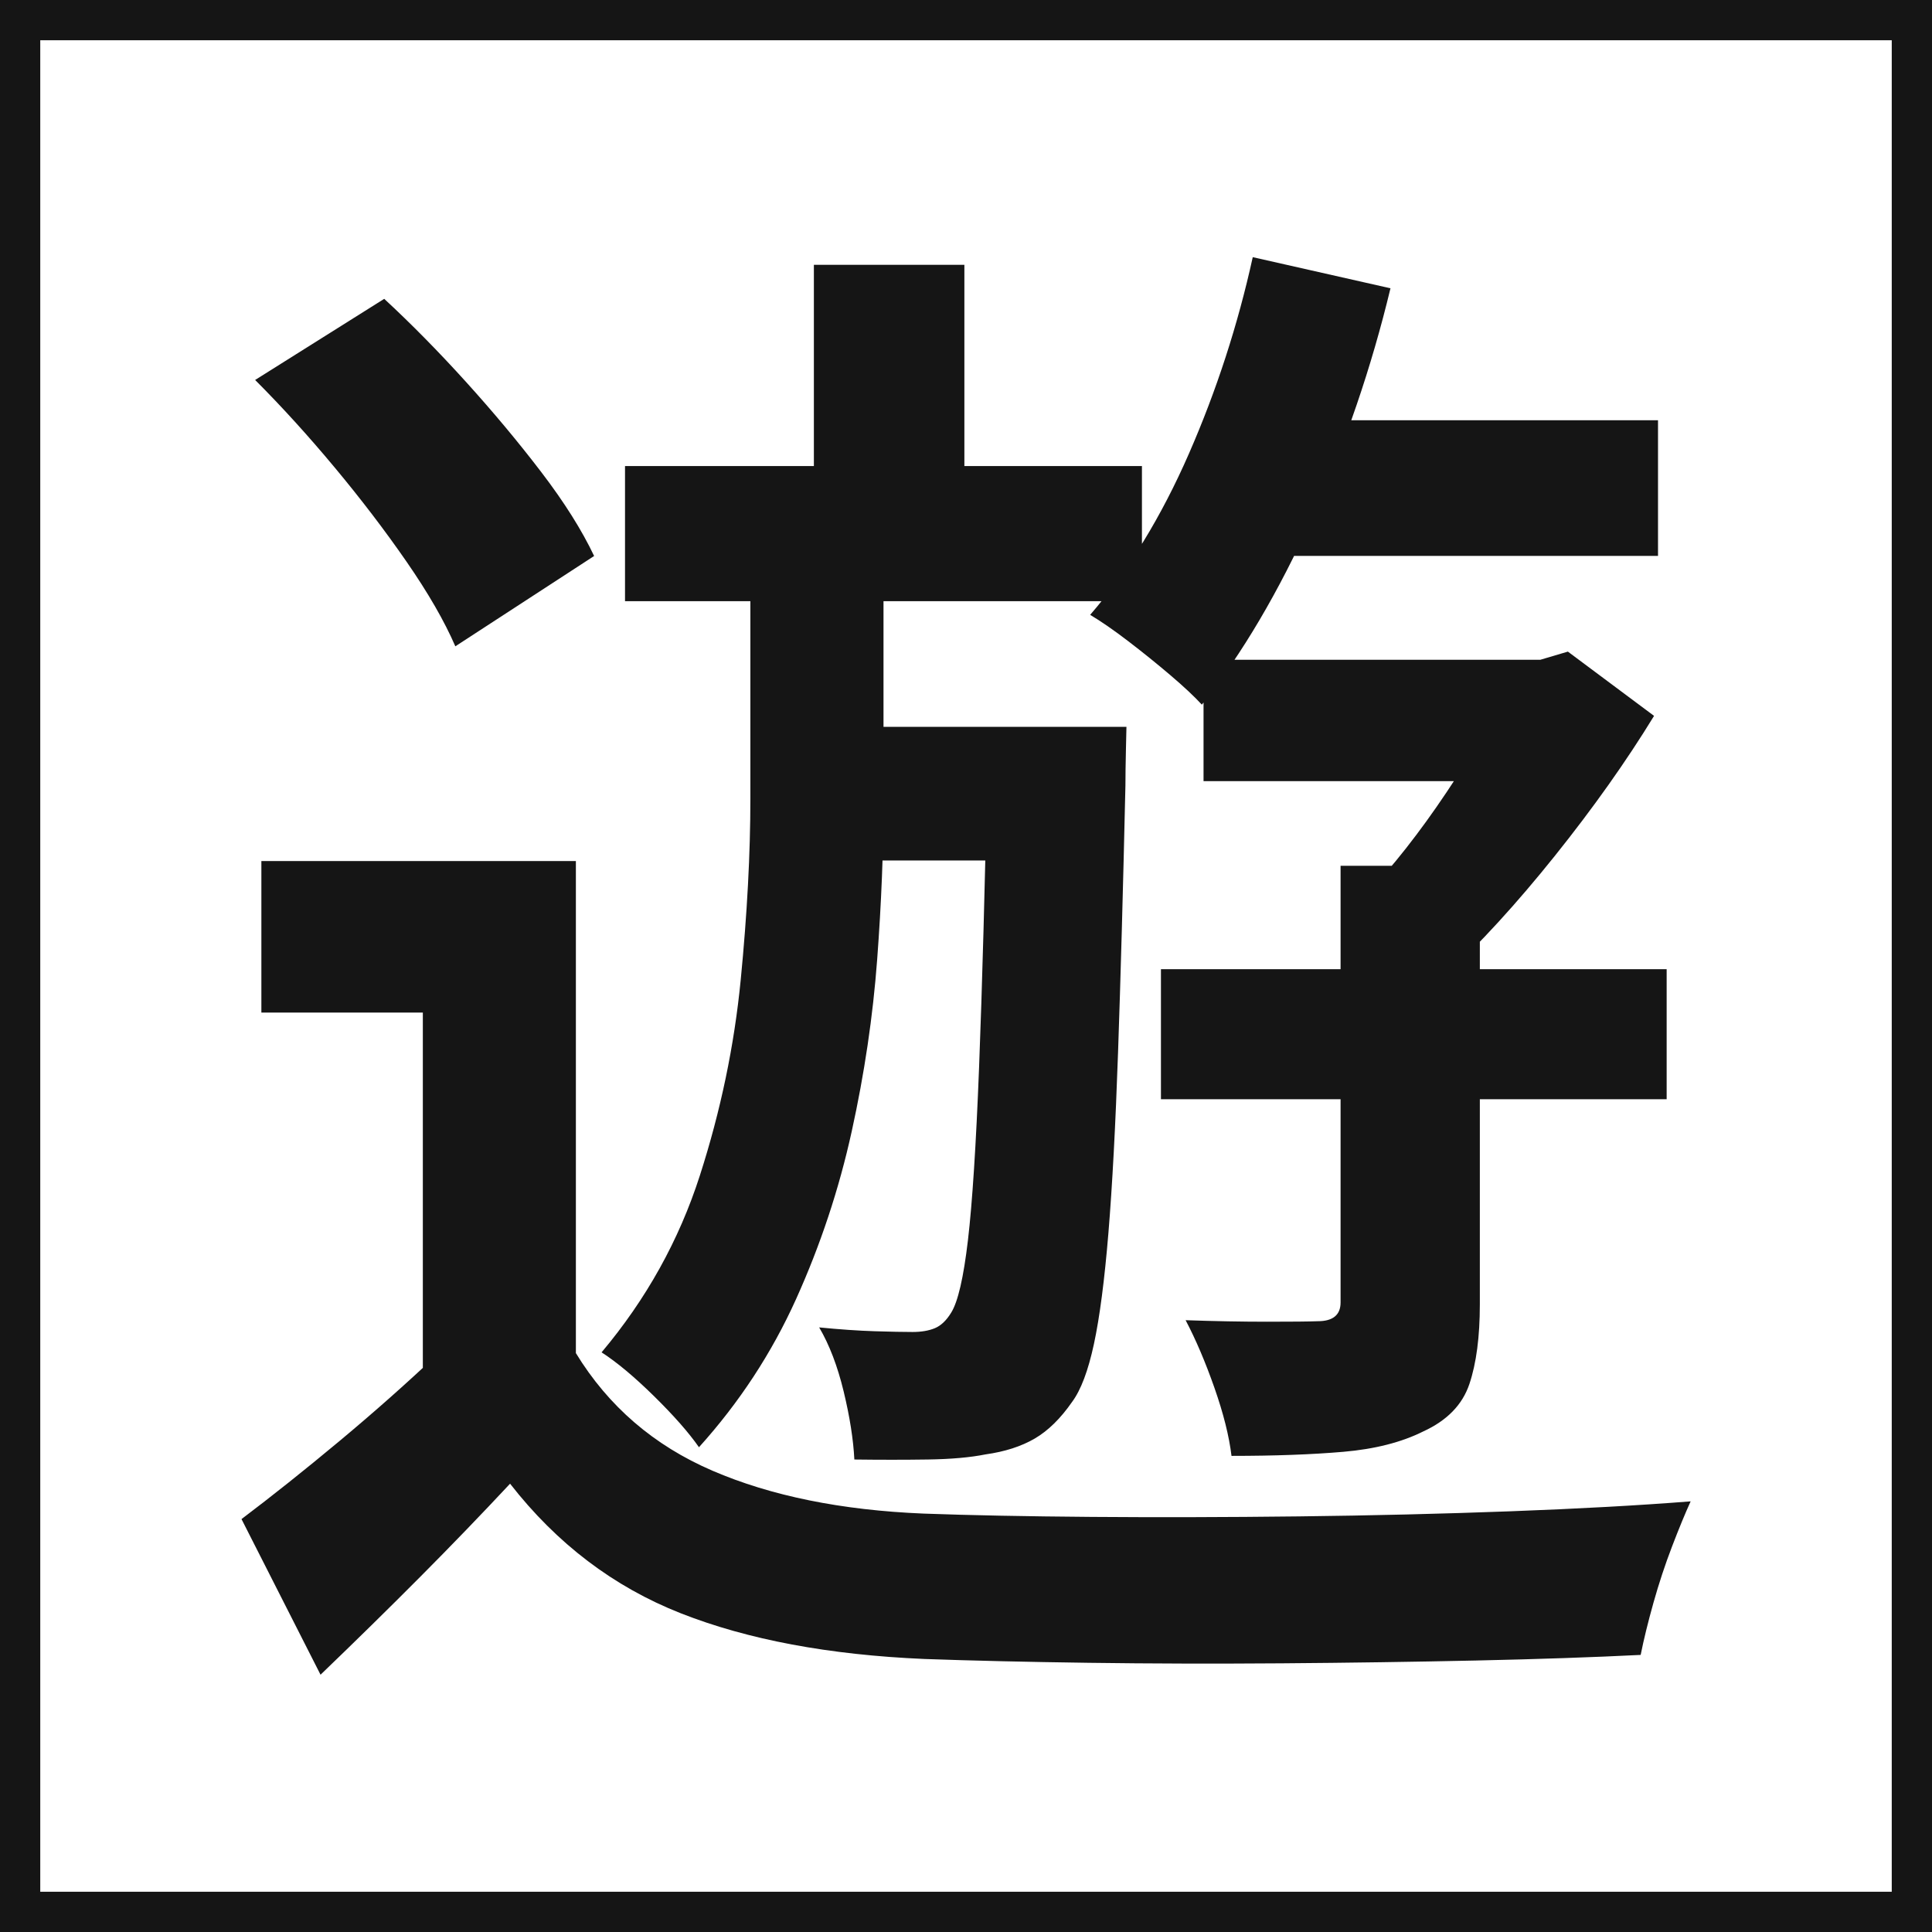
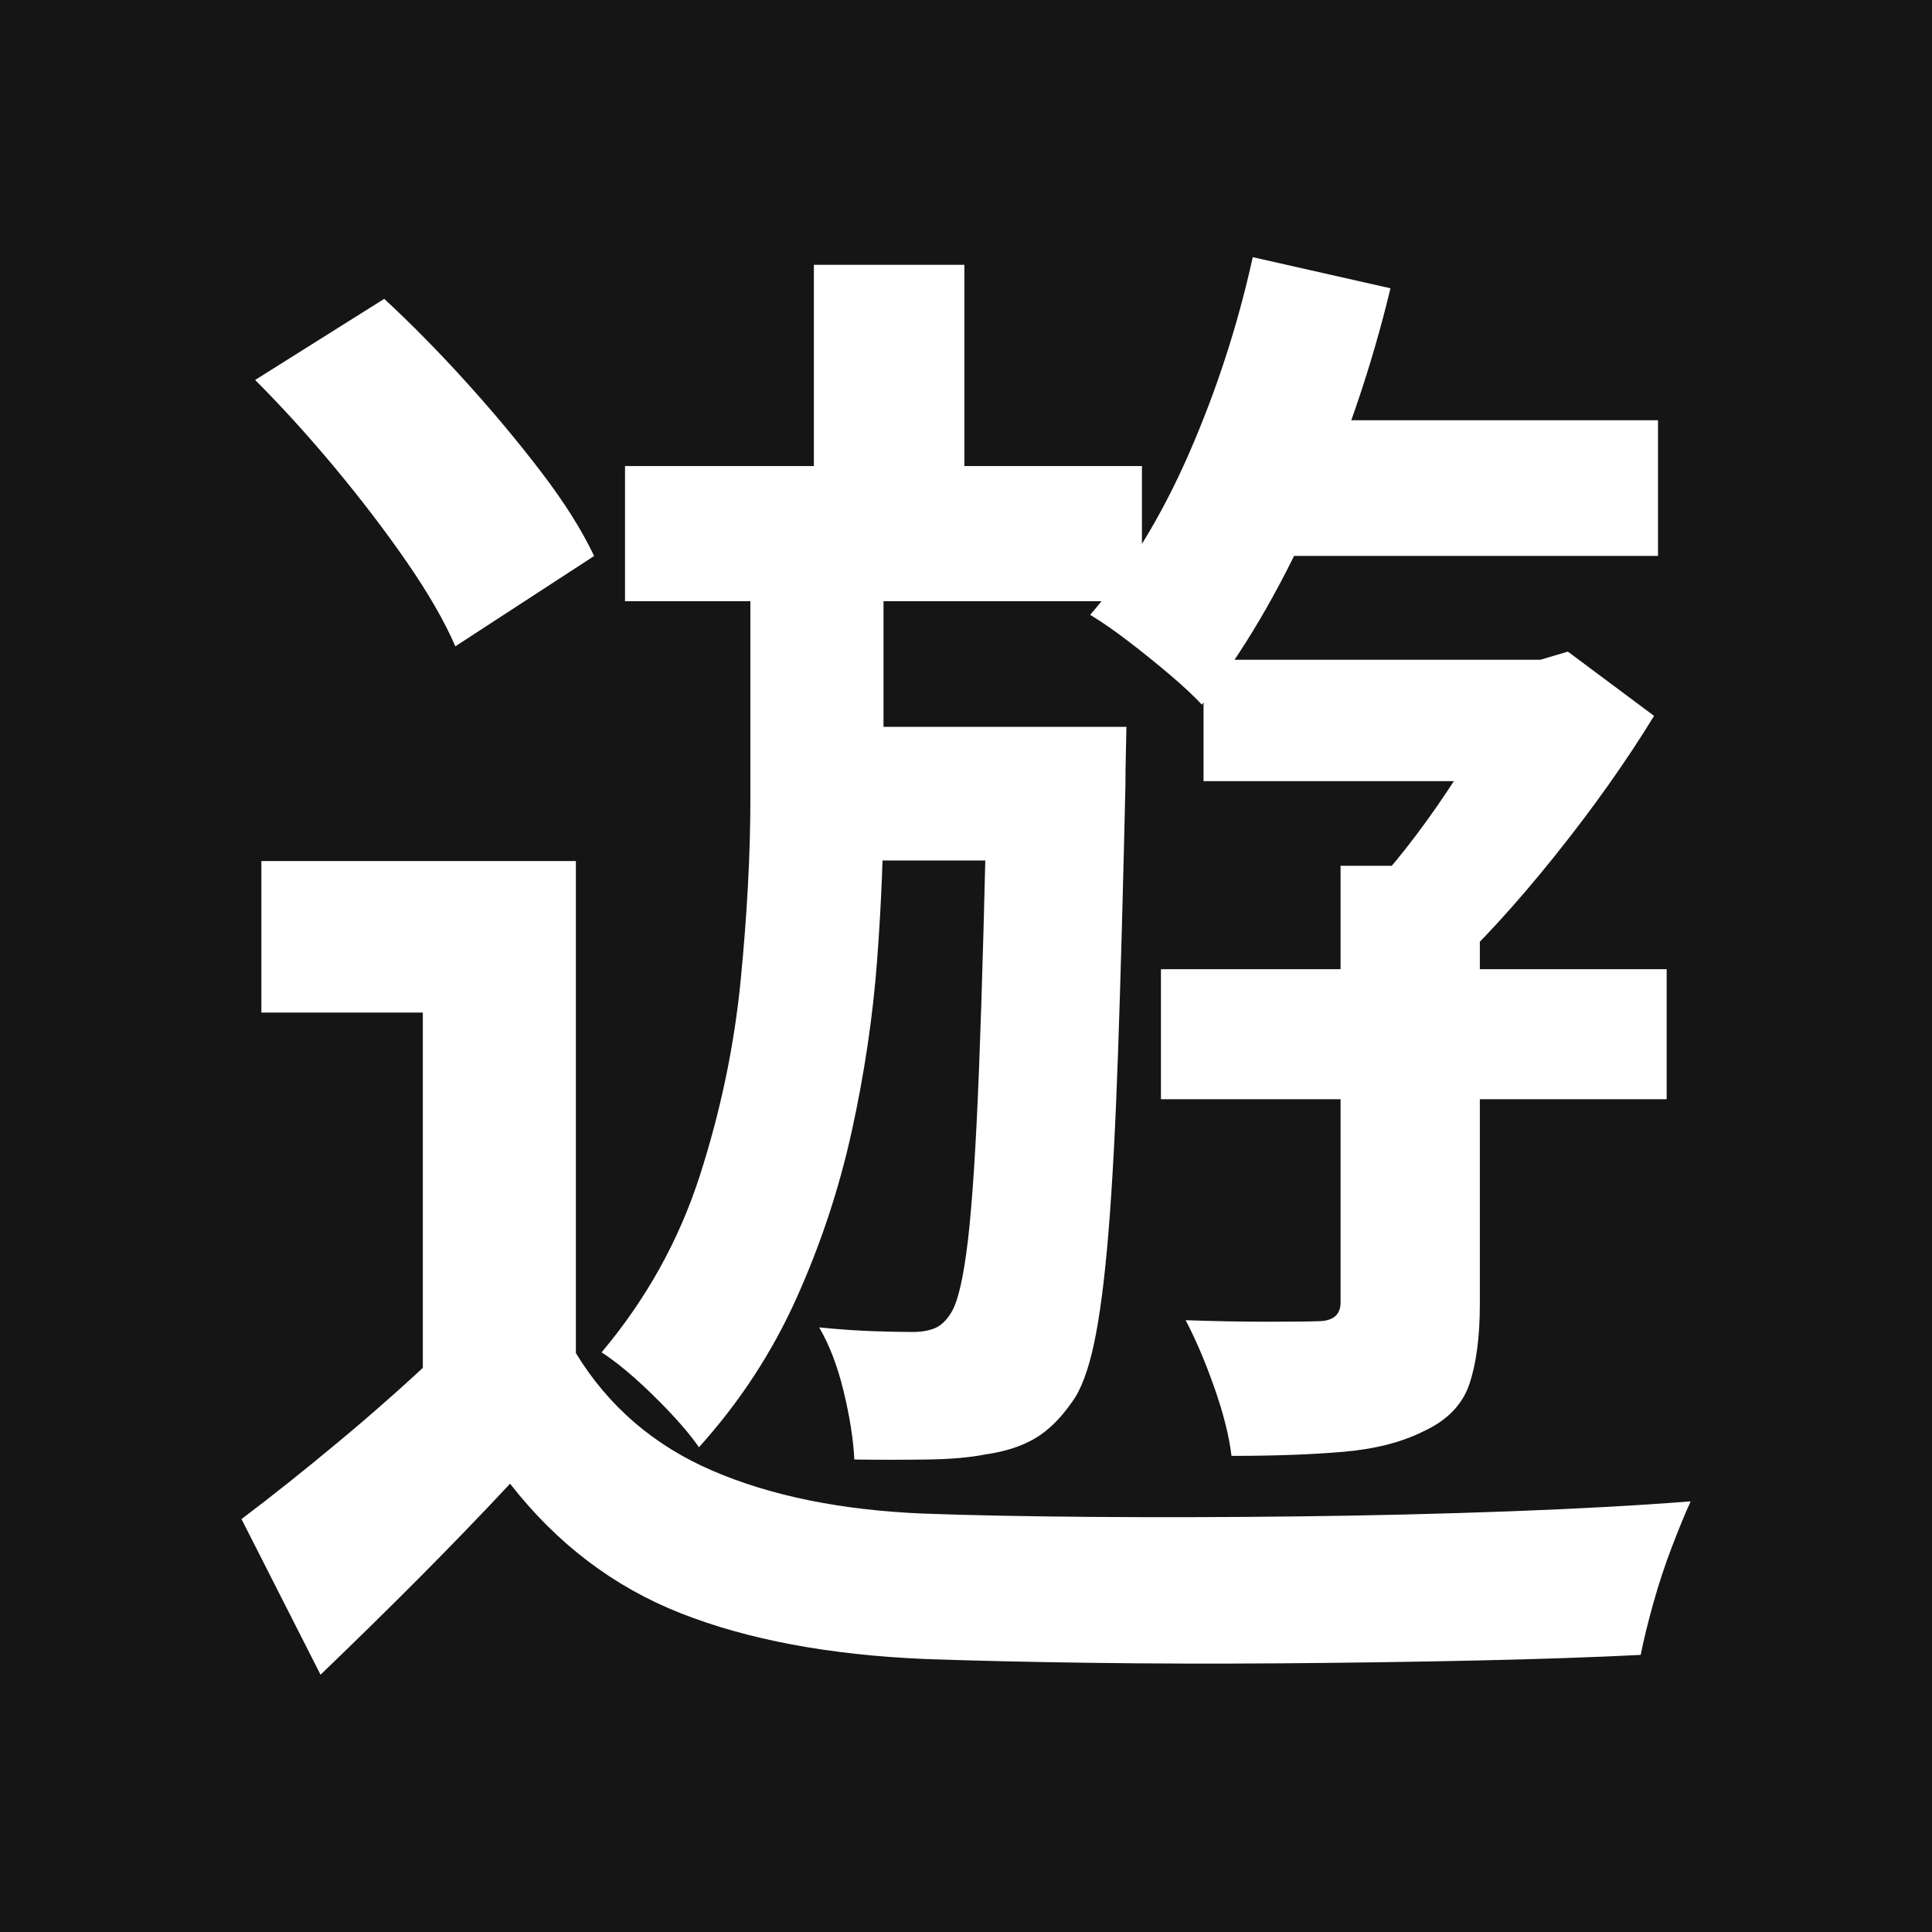
<svg xmlns="http://www.w3.org/2000/svg" viewBox="0 0 48 48">
-   <rect x=".5" y=".5" width="47" height="47" fill="white" stroke="#151515" />
-   <path fill="#151515" transform="translate(5.0313 38.6624) scale(0.03789 -0.03789)" d="M244.822 455.792V91H144.467V356.437H38.599V455.792ZM244.822 133.142Q276.761 80.852 334.33 56.048Q391.899 31.243 472.797 27.913Q518.498 26.243 583.028 25.743Q647.559 25.243 718.929 26.078Q790.3 26.913 857.51 29.418Q924.721 31.923 975.781 35.933Q970.431 24.223 963.576 6.327Q956.721 -11.569 951.37 -30.635Q946.02 -49.7 943.01 -64.751Q896.3 -67.091 835.104 -68.426Q773.909 -69.761 707.889 -70.261Q641.868 -70.761 581.013 -69.926Q520.158 -69.091 473.457 -67.421Q379.528 -63.421 313.589 -37.446Q247.65 -11.472 201.67 47.518Q173.36 17.208 142.711 -13.601Q112.061 -44.411 77.391 -77.741L25.569 24.304Q55.559 46.944 89.708 75.398Q123.858 103.852 154.838 133.142ZM34.508 771.239 119.152 824.431Q145.802 799.771 172.792 769.946Q199.781 740.122 222.281 710.632Q244.781 681.142 256.781 655.812L165.777 596.589Q155.117 621.249 133.792 652.079Q112.467 682.909 86.478 714.074Q60.488 745.239 34.508 771.239ZM277.041 714.802H615.99V626.168H277.041ZM410.781 543.781H551.64V456.158H410.781ZM400.878 846.751H499.563V666.33H400.878ZM514.858 543.781H605.832Q605.832 543.781 605.497 529.081Q605.162 514.381 605.162 505.36Q602.832 402.751 600.337 330.611Q597.842 258.472 594.012 211.977Q590.182 165.482 584.517 139.142Q578.852 112.802 570.182 101.132Q558.832 84.771 545.652 77.091Q532.472 69.411 513.462 66.731Q498.452 63.721 475.611 63.381Q452.771 63.041 427.421 63.37Q426.421 83.101 420.401 108.017Q414.381 132.933 404.35 149.994Q424.65 147.994 440.614 147.494Q456.579 146.994 465.579 146.994Q474.239 146.994 480.239 149.499Q486.239 152.004 490.909 159.674Q497.569 170.334 501.894 207.139Q506.219 243.944 509.208 320.718Q512.198 397.492 514.858 526.401ZM666.041 744.832H954.381V655.868H666.041ZM628.452 384.893H960.051V299.609H628.452ZM656.381 587.771H883.229V508.188H656.381ZM688.65 851.761 778.954 831.35Q760.284 753.7 727.609 681.02Q694.933 608.34 655.274 558.34Q647.913 566.37 634.538 577.746Q621.162 589.122 606.952 599.992Q592.741 610.863 582.041 617.223Q619.68 660.863 646.835 723.002Q673.99 785.142 688.65 851.761ZM746.239 452.69H837.553V165.045Q837.553 133.294 830.708 112.898Q823.863 92.502 800.482 81.802Q779.101 71.101 748.076 68.426Q717.051 65.751 674.721 65.751Q672.381 85.152 663.52 110.408Q654.66 135.664 644.63 154.725Q673.259 153.725 698.084 153.725Q722.909 153.725 731.239 154.055Q746.239 154.055 746.239 166.385ZM856.148 587.771H877.219L895.279 593.122L951.792 550.98Q924.452 506.289 886.787 459.249Q849.122 412.208 813.781 379.508Q805.091 392.548 789.376 408.604Q773.66 424.66 762.63 433.36Q789.259 461.37 815.719 500.886Q842.178 540.401 856.148 571.391ZM359.239 674H446.533V495.401Q446.533 446.751 442.368 391.081Q438.203 335.411 425.703 278.571Q413.203 221.731 389.203 168.566Q365.203 115.401 325.533 71.421Q315.502 85.802 296.106 104.873Q276.711 123.944 261.67 133.644Q305.63 185.923 326.109 249.558Q346.589 313.193 352.914 377.992Q359.239 442.792 359.239 496.741Z" />
+   <rect x=".5" y=".5" width="47" height="47" fill="#151515" stroke="#151515" />
+   <path fill="white" transform="translate(5.0313 38.6624) scale(0.03789 -0.03789)" d="M244.822 455.792V91H144.467V356.437H38.599V455.792ZM244.822 133.142Q276.761 80.852 334.33 56.048Q391.899 31.243 472.797 27.913Q518.498 26.243 583.028 25.743Q647.559 25.243 718.929 26.078Q790.3 26.913 857.51 29.418Q924.721 31.923 975.781 35.933Q970.431 24.223 963.576 6.327Q956.721 -11.569 951.37 -30.635Q946.02 -49.7 943.01 -64.751Q896.3 -67.091 835.104 -68.426Q773.909 -69.761 707.889 -70.261Q641.868 -70.761 581.013 -69.926Q520.158 -69.091 473.457 -67.421Q379.528 -63.421 313.589 -37.446Q247.65 -11.472 201.67 47.518Q173.36 17.208 142.711 -13.601Q112.061 -44.411 77.391 -77.741L25.569 24.304Q55.559 46.944 89.708 75.398Q123.858 103.852 154.838 133.142ZM34.508 771.239 119.152 824.431Q145.802 799.771 172.792 769.946Q199.781 740.122 222.281 710.632Q244.781 681.142 256.781 655.812L165.777 596.589Q155.117 621.249 133.792 652.079Q112.467 682.909 86.478 714.074Q60.488 745.239 34.508 771.239ZM277.041 714.802H615.99V626.168H277.041ZM410.781 543.781H551.64V456.158H410.781ZM400.878 846.751H499.563V666.33H400.878ZM514.858 543.781H605.832Q605.832 543.781 605.497 529.081Q605.162 514.381 605.162 505.36Q602.832 402.751 600.337 330.611Q597.842 258.472 594.012 211.977Q590.182 165.482 584.517 139.142Q578.852 112.802 570.182 101.132Q558.832 84.771 545.652 77.091Q532.472 69.411 513.462 66.731Q498.452 63.721 475.611 63.381Q452.771 63.041 427.421 63.37Q426.421 83.101 420.401 108.017Q414.381 132.933 404.35 149.994Q424.65 147.994 440.614 147.494Q456.579 146.994 465.579 146.994Q474.239 146.994 480.239 149.499Q486.239 152.004 490.909 159.674Q497.569 170.334 501.894 207.139Q506.219 243.944 509.208 320.718Q512.198 397.492 514.858 526.401ZM666.041 744.832H954.381V655.868H666.041ZM628.452 384.893H960.051V299.609H628.452ZM656.381 587.771H883.229V508.188H656.381ZM688.65 851.761 778.954 831.35Q760.284 753.7 727.609 681.02Q694.933 608.34 655.274 558.34Q647.913 566.37 634.538 577.746Q621.162 589.122 606.952 599.992Q592.741 610.863 582.041 617.223Q619.68 660.863 646.835 723.002Q673.99 785.142 688.65 851.761ZM746.239 452.69H837.553V165.045Q837.553 133.294 830.708 112.898Q823.863 92.502 800.482 81.802Q779.101 71.101 748.076 68.426Q717.051 65.751 674.721 65.751Q672.381 85.152 663.52 110.408Q654.66 135.664 644.63 154.725Q673.259 153.725 698.084 153.725Q722.909 153.725 731.239 154.055Q746.239 154.055 746.239 166.385ZM856.148 587.771H877.219L895.279 593.122L951.792 550.98Q924.452 506.289 886.787 459.249Q849.122 412.208 813.781 379.508Q805.091 392.548 789.376 408.604Q773.66 424.66 762.63 433.36Q789.259 461.37 815.719 500.886Q842.178 540.401 856.148 571.391ZM359.239 674H446.533V495.401Q446.533 446.751 442.368 391.081Q438.203 335.411 425.703 278.571Q413.203 221.731 389.203 168.566Q365.203 115.401 325.533 71.421Q315.502 85.802 296.106 104.873Q276.711 123.944 261.67 133.644Q305.63 185.923 326.109 249.558Q346.589 313.193 352.914 377.992Q359.239 442.792 359.239 496.741Z" />
</svg>
